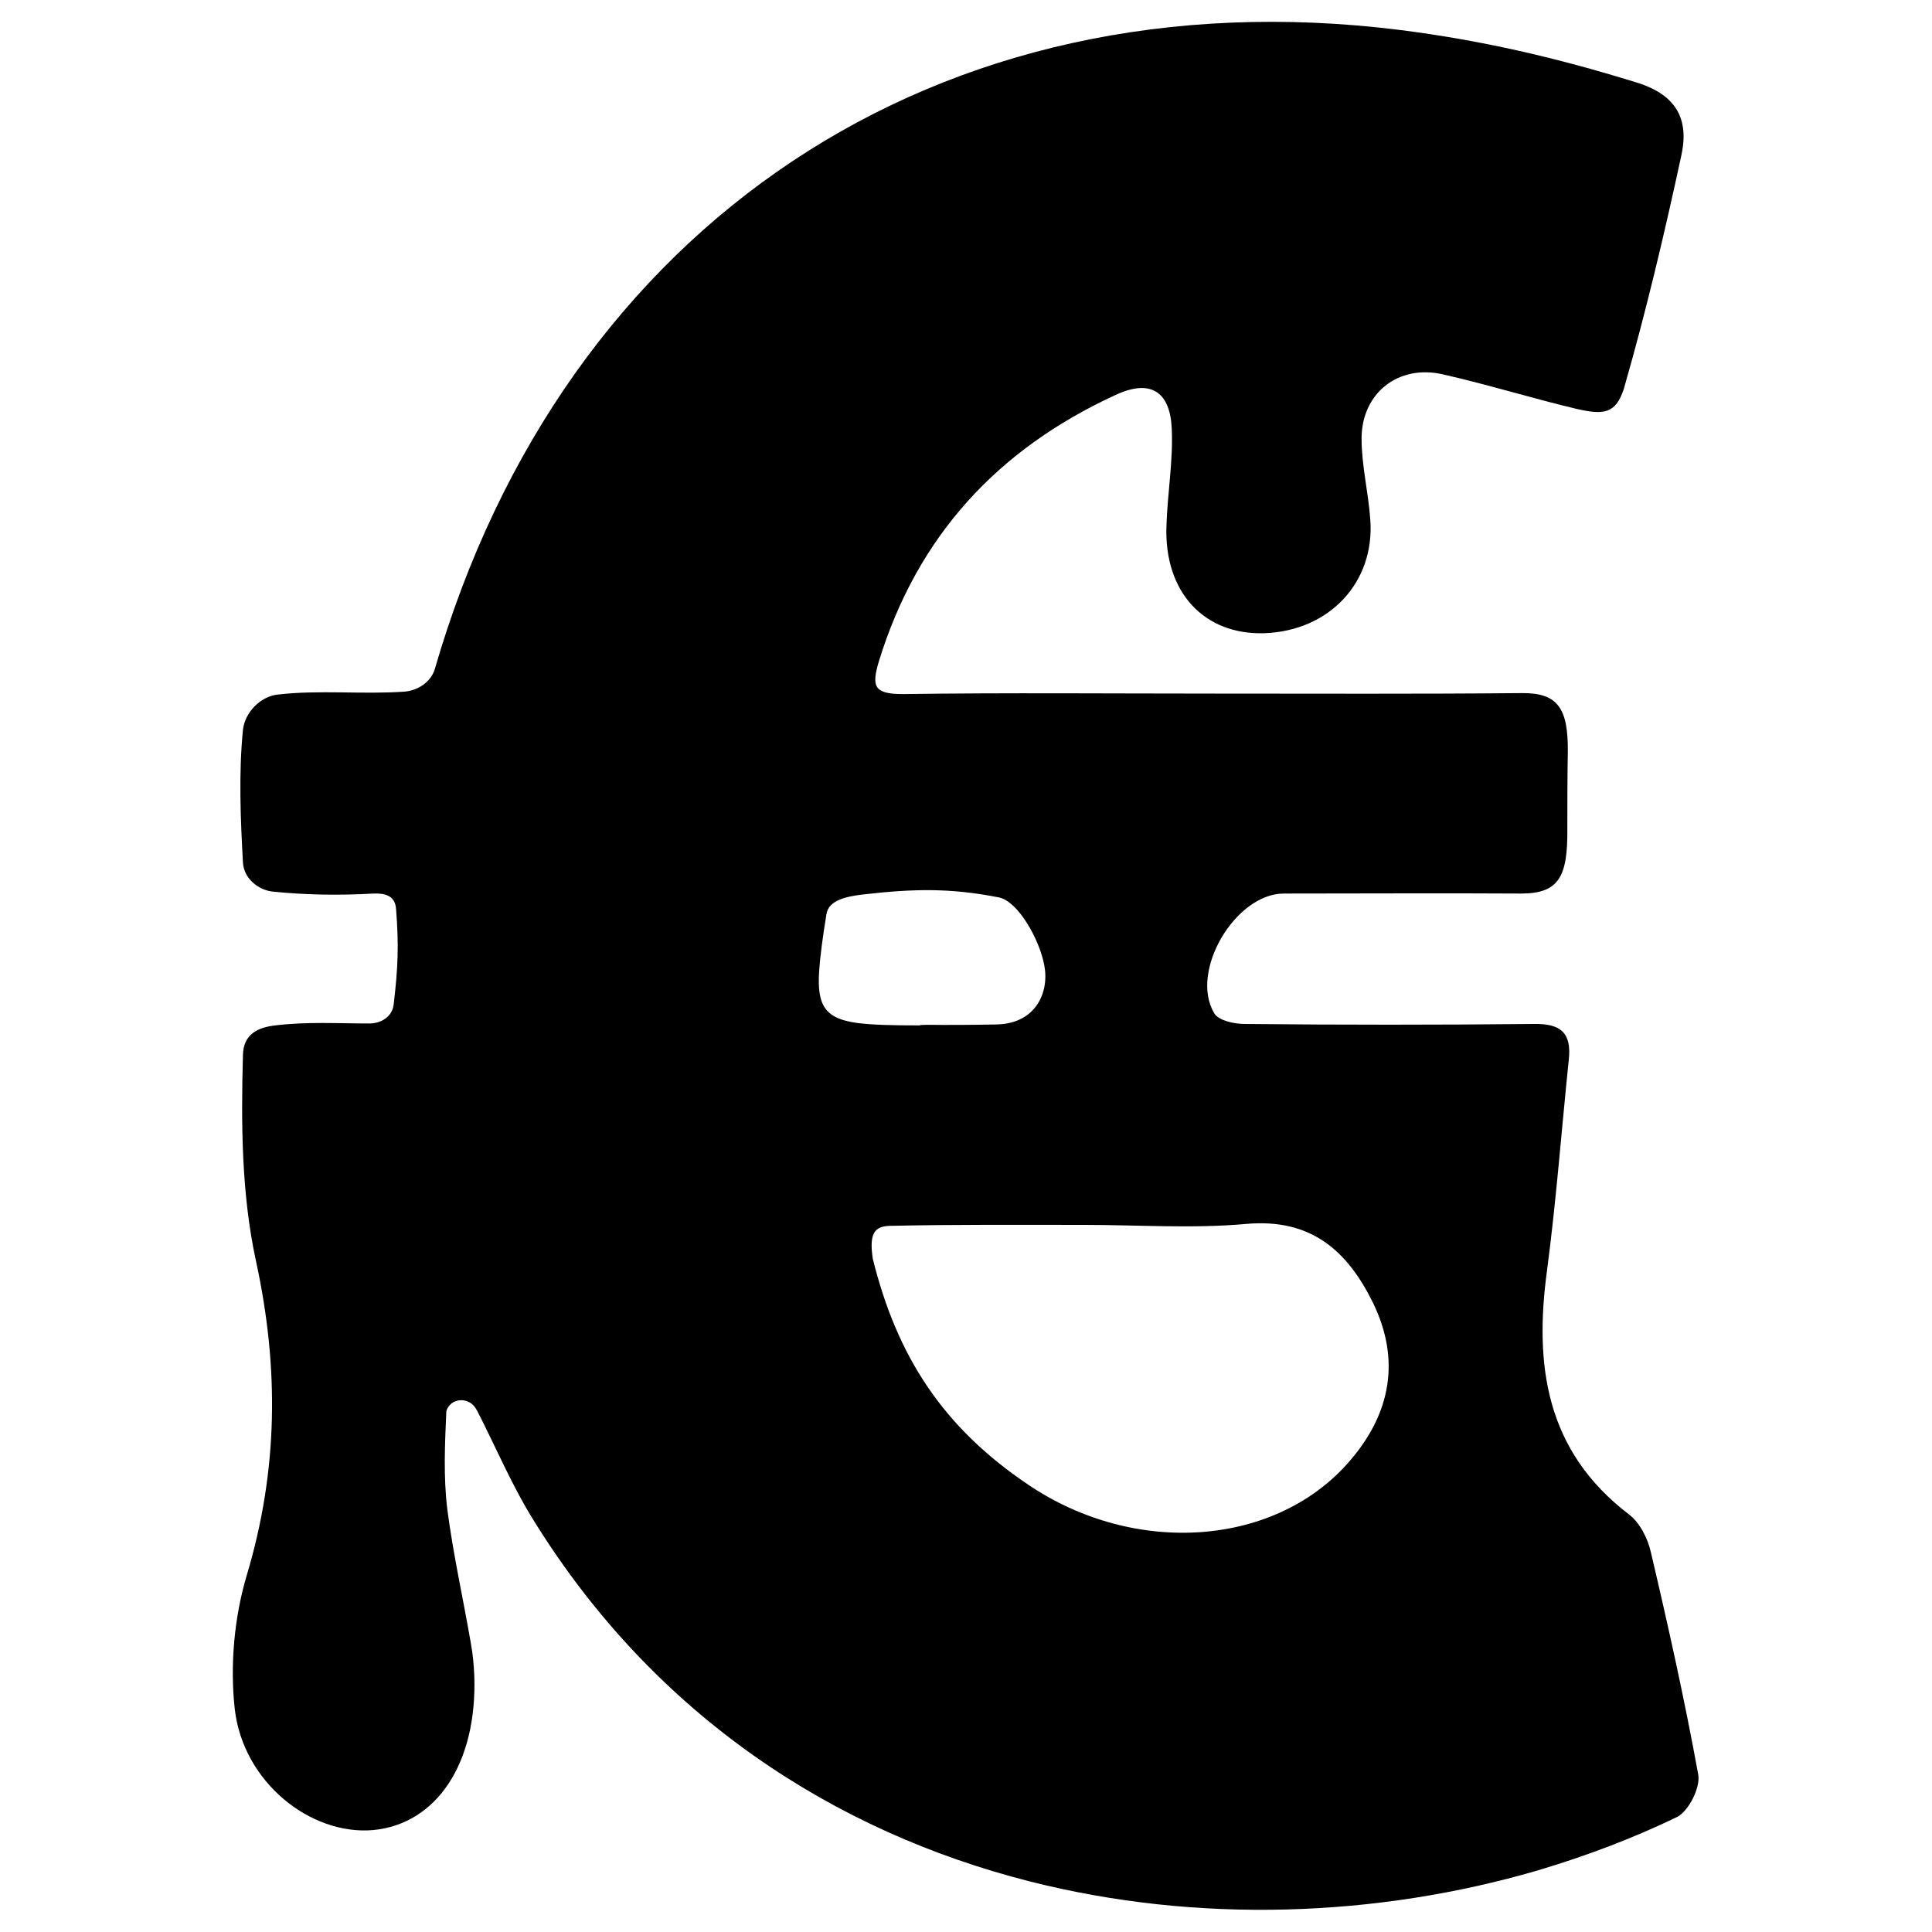
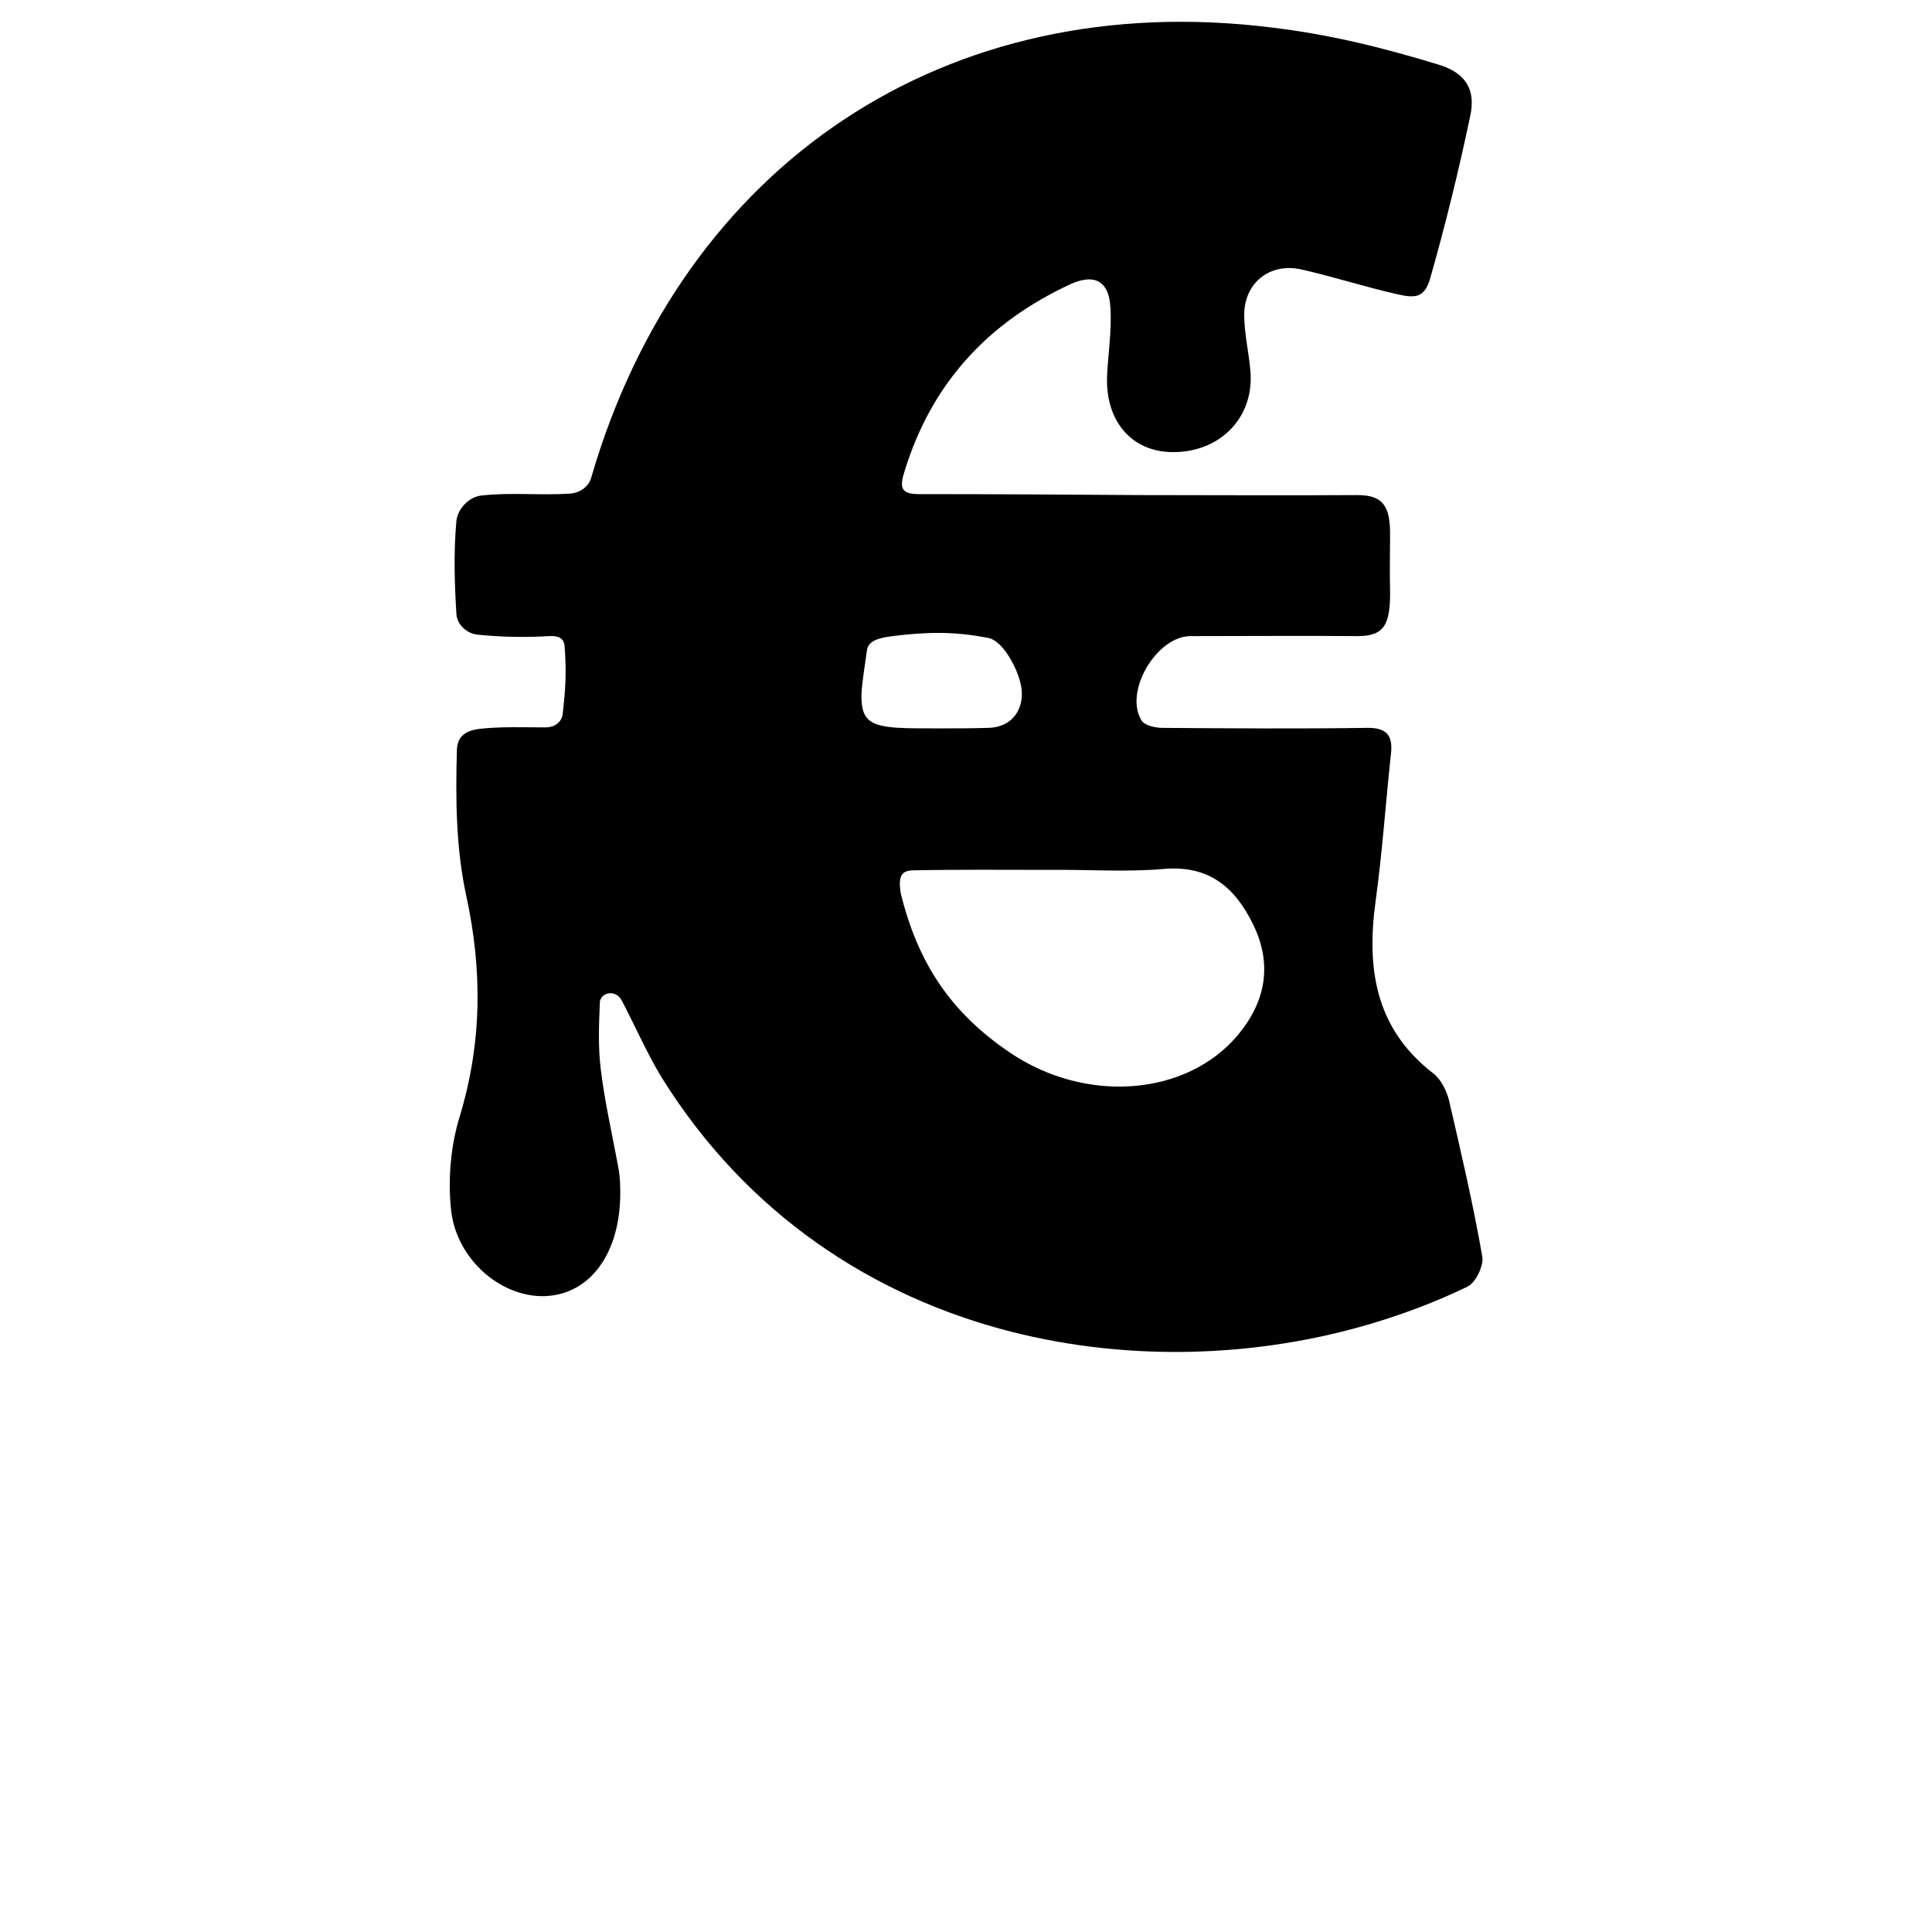
<svg xmlns="http://www.w3.org/2000/svg" version="1.1" id="Layer_1" x="0px" y="0px" viewBox="0 0 400 400" enable-background="new 0 0 400 400" xml:space="preserve">
-   <g>
-     <path d="M251.4,143.6c21.5,0,42.1,0.1,63.6-0.1c7.5-0.1,9.7,3.1,9.6,12.2c-0.1,5.3-0.1,10.7-0.1,15.8c0.1,10-1.7,13.5-9.6,13.5   c-16.4-0.1-32.7,0-49.1,0c-10,0-19.6,16.1-14.4,24.8c0.9,1.5,4.1,2.2,6.3,2.2c20,0.2,39.9,0.2,59.9,0c5.6-0.1,7.8,1.9,7.2,7.4   c-1.5,14.5-2.6,29.2-4.5,43.6c-2.7,19.8-0.2,37.4,16.9,50.5c2.3,1.7,4,5.1,4.6,7.9c3.6,15.3,7,30.6,9.8,46c0.5,2.7-2,7.6-4.4,8.8   c-9.1,4.4-18.9,8.1-29,11.1c-33,9.6-70.1,11.1-105.1,2.2c-40.1-10.2-77.4-34-102.6-74.7c-4.5-7.2-7.8-15.1-11.7-22.7   c-0.1-0.2-0.2-0.3-0.3-0.5c-1.3-2.2-4.6-2.3-5.8-0.1c-0.2,0.3-0.3,0.6-0.3,0.9c-0.3,6.6-0.6,13.4,0.2,20c1.2,9.3,3.3,18.6,4.9,27.9   c0.4,2.2,0.6,4.4,0.7,6.7c0.6,18.2-7.9,30.7-21,31.9c-13,1.1-26.9-10-28.6-25.1c-1-9.1-0.1-19,2.5-27.7c6.5-21.7,6.7-42.9,1.9-65   c-3-13.8-3.1-28.4-2.7-42.7c0.1-4.3,3.1-5.7,6.7-6.1c6.4-0.8,13-0.4,19.5-0.4c2.4,0,4.7-1.4,5-3.9c0.9-7.6,1.1-12.2,0.5-19.8   c-0.2-2.8-2.3-3.3-4.7-3.2c-6.9,0.4-13.9,0.3-20.8-0.4c-3-0.3-6-2.7-6.2-6c-0.5-9.1-0.9-18.4,0-27.5c0.4-3.6,3.6-6.9,7.2-7.3   c8.6-1,17.5,0,26.2-0.6c3.5-0.3,5.7-2.6,6.3-4.6C116.7,46.3,194.4-5.7,289.8,6.2c16.6,2.1,32,5.6,49.1,10.9   c8.4,2.6,10.8,7.8,9.2,15.1c-3.5,16.2-7.3,32.3-11.9,48.3c-1.7,5.2-4.2,5.4-9.6,4.2c-9.3-2.2-18.6-5.1-27.9-7.2   c-9.2-2.1-16.8,3.9-16.8,13.3c0,5.6,1.4,11.1,1.8,16.7c1,13-8.4,23.1-21.9,23.6c-12.5,0.4-20.8-8.5-20.3-22.2   c0.2-6.7,1.4-13.4,1.1-20.1c-0.3-7.3-4-10.6-11.7-7c-24.3,11.2-40.9,29.1-48.9,55c-1.6,5.3-1.1,6.9,4.9,6.9   c21.5-0.3,43-0.1,64.6-0.1C251.4,143.5,251.4,143.6,251.4,143.6z M224.5,253.6c-13.4,0-26.9-0.1-40.3,0.2c-3.1,0.1-4.3,1.5-3.5,6.8   c5,20.2,14.5,34.9,32.2,46.8c22.2,15,51.5,12.8,66.7-5.1c8.3-9.7,10.4-20.7,4.7-32.5c-5.3-10.8-12.8-17.6-26.3-16.4   C247,254.4,235.7,253.6,224.5,253.6z M195.4,212.2c1.9,0,5.9,0,11-0.1c8.1-0.2,10.9-6.7,9.8-12.3c-1-5.3-5.4-13.2-9.4-14   c-10.1-2-17.8-1.8-28.2-0.6c-3.4,0.4-7.1,1.2-7.5,4.1c-0.8,4.9-1.3,8.7-1.5,11.7c-0.5,7.3,1.3,9.9,7.9,10.8   c3.1,0.4,7.3,0.5,12.9,0.5C190.6,212.1,193.5,212.2,195.4,212.2z" />
-   </g>
+   <path d="M236.2,102.5c15.2,0,29.7,0.1,44.8,0c5.3,0,6.9,2.2,6.8,8.6c0,3.8-0.1,7.5,0,11.1c0.1,7.1-1.2,9.5-6.7,9.5  c-11.5-0.1-23.1,0-34.6,0c-7,0-13.8,11.4-10.2,17.4c0.6,1.1,2.9,1.6,4.4,1.6c14.1,0.1,28.1,0.2,42.2,0c4-0.1,5.5,1.4,5.1,5.2  c-1.1,10.2-1.8,20.5-3.2,30.7c-1.9,13.9-0.1,26.3,11.9,35.6c1.6,1.2,2.8,3.6,3.3,5.6c2.5,10.8,5,21.5,6.9,32.4  c0.3,1.9-1.4,5.4-3.1,6.2c-6.4,3.1-13.3,5.7-20.4,7.8c-23.2,6.8-49.4,7.8-74.1,1.5c-28.2-7.2-54.5-24-72.3-52.6  c-3.1-5.1-5.5-10.7-8.3-16c-0.1-0.1-0.1-0.2-0.2-0.3c-0.9-1.5-3.3-1.6-4.1,0c-0.1,0.2-0.2,0.4-0.2,0.6c-0.2,4.7-0.4,9.4,0.2,14.1  c0.8,6.6,2.3,13.1,3.5,19.6c0.3,1.5,0.5,3.1,0.5,4.7c0.4,12.8-5.6,21.7-14.8,22.5c-9.2,0.8-19-7.1-20.2-17.7  c-0.7-6.4-0.1-13.4,1.8-19.5c4.6-15.3,4.7-30.2,1.3-45.8c-2.1-9.7-2.2-20-1.9-30.1c0.1-3,2.2-4,4.7-4.3c4.5-0.5,9.1-0.3,13.7-0.3  c1.7,0,3.3-1,3.5-2.8c0.6-5.3,0.8-8.6,0.4-13.9c-0.1-2-1.6-2.3-3.3-2.2c-4.9,0.3-9.8,0.2-14.7-0.3c-2.1-0.2-4.2-1.9-4.4-4.2  c-0.4-6.4-0.6-13,0-19.4c0.3-2.5,2.6-4.9,5.1-5.2c6.1-0.7,12.3,0,18.4-0.4c2.5-0.2,4-1.8,4.4-3.3C141.3,33.9,196-2.7,263.3,5.7  c11.7,1.4,22.5,4,34.6,7.7c5.9,1.8,7.6,5.5,6.5,10.6c-2.4,11.4-5.2,22.8-8.4,34c-1.2,3.6-2.9,3.8-6.8,2.9  c-6.6-1.5-13.1-3.6-19.7-5.1c-6.5-1.5-11.9,2.7-11.9,9.4c0,3.9,1,7.9,1.3,11.8c0.7,9.2-5.9,16.3-15.4,16.6  c-8.8,0.3-14.6-6-14.3-15.6c0.2-4.7,1-9.5,0.7-14.2c-0.2-5.1-2.8-7.4-8.2-5c-17.1,7.9-28.8,20.5-34.4,38.7c-1.2,3.7-0.7,4.9,3.5,4.8  C205.9,102.3,221,102.4,236.2,102.5C236.2,102.5,236.2,102.5,236.2,102.5z M217.3,180.1c-9.5,0-18.9-0.1-28.4,0.1  c-2.2,0.1-3,1.1-2.4,4.8c3.5,14.2,10.2,24.6,22.7,33c15.6,10.5,36.3,9,47-3.6c5.8-6.9,7.3-14.6,3.3-22.9c-3.7-7.6-9-12.4-18.5-11.6  C233.1,180.6,225.2,180,217.3,180.1z M196.8,150.8c1.4,0,4.1,0,7.7-0.1c5.7-0.1,7.7-4.7,6.9-8.7c-0.7-3.7-3.8-9.3-6.7-9.9  c-7.1-1.4-12.6-1.3-19.9-0.4c-2.4,0.3-5,0.8-5.3,2.9c-0.5,3.4-0.9,6.1-1.1,8.3c-0.3,5.2,0.9,7,5.6,7.6c2.2,0.3,5.2,0.3,9.1,0.3  C193.4,150.8,195.4,150.8,196.8,150.8z" />
</svg>
